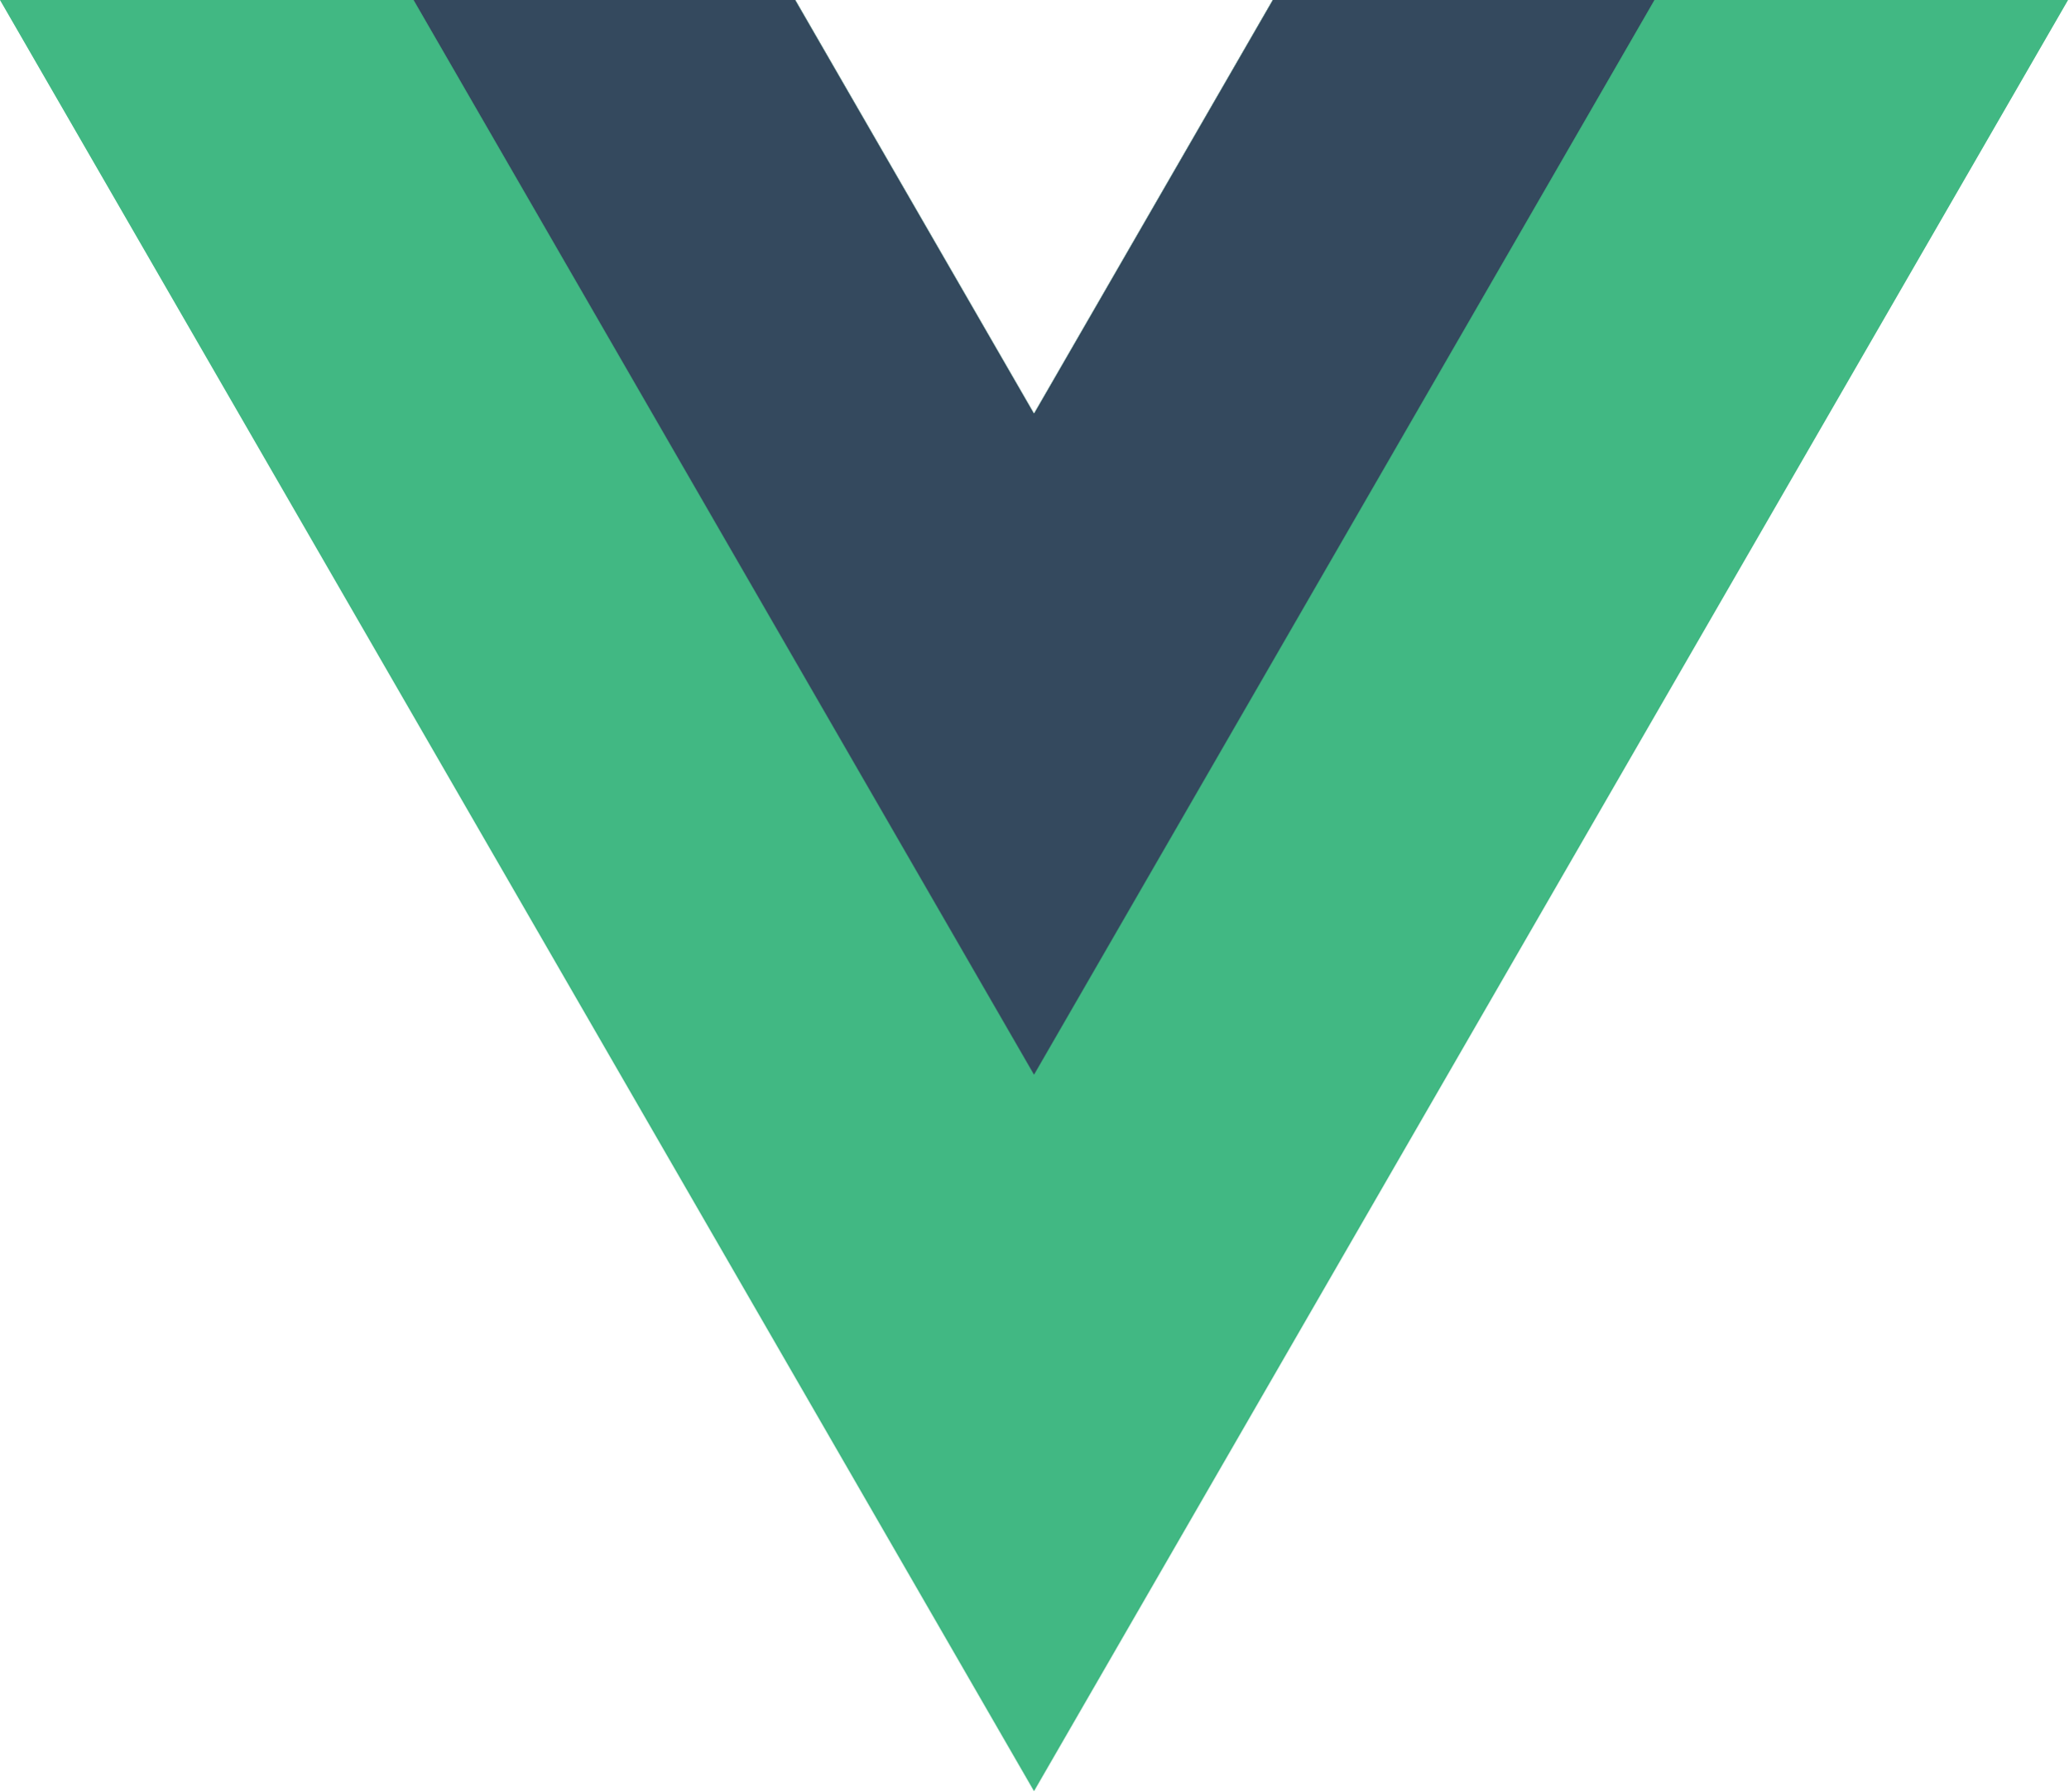
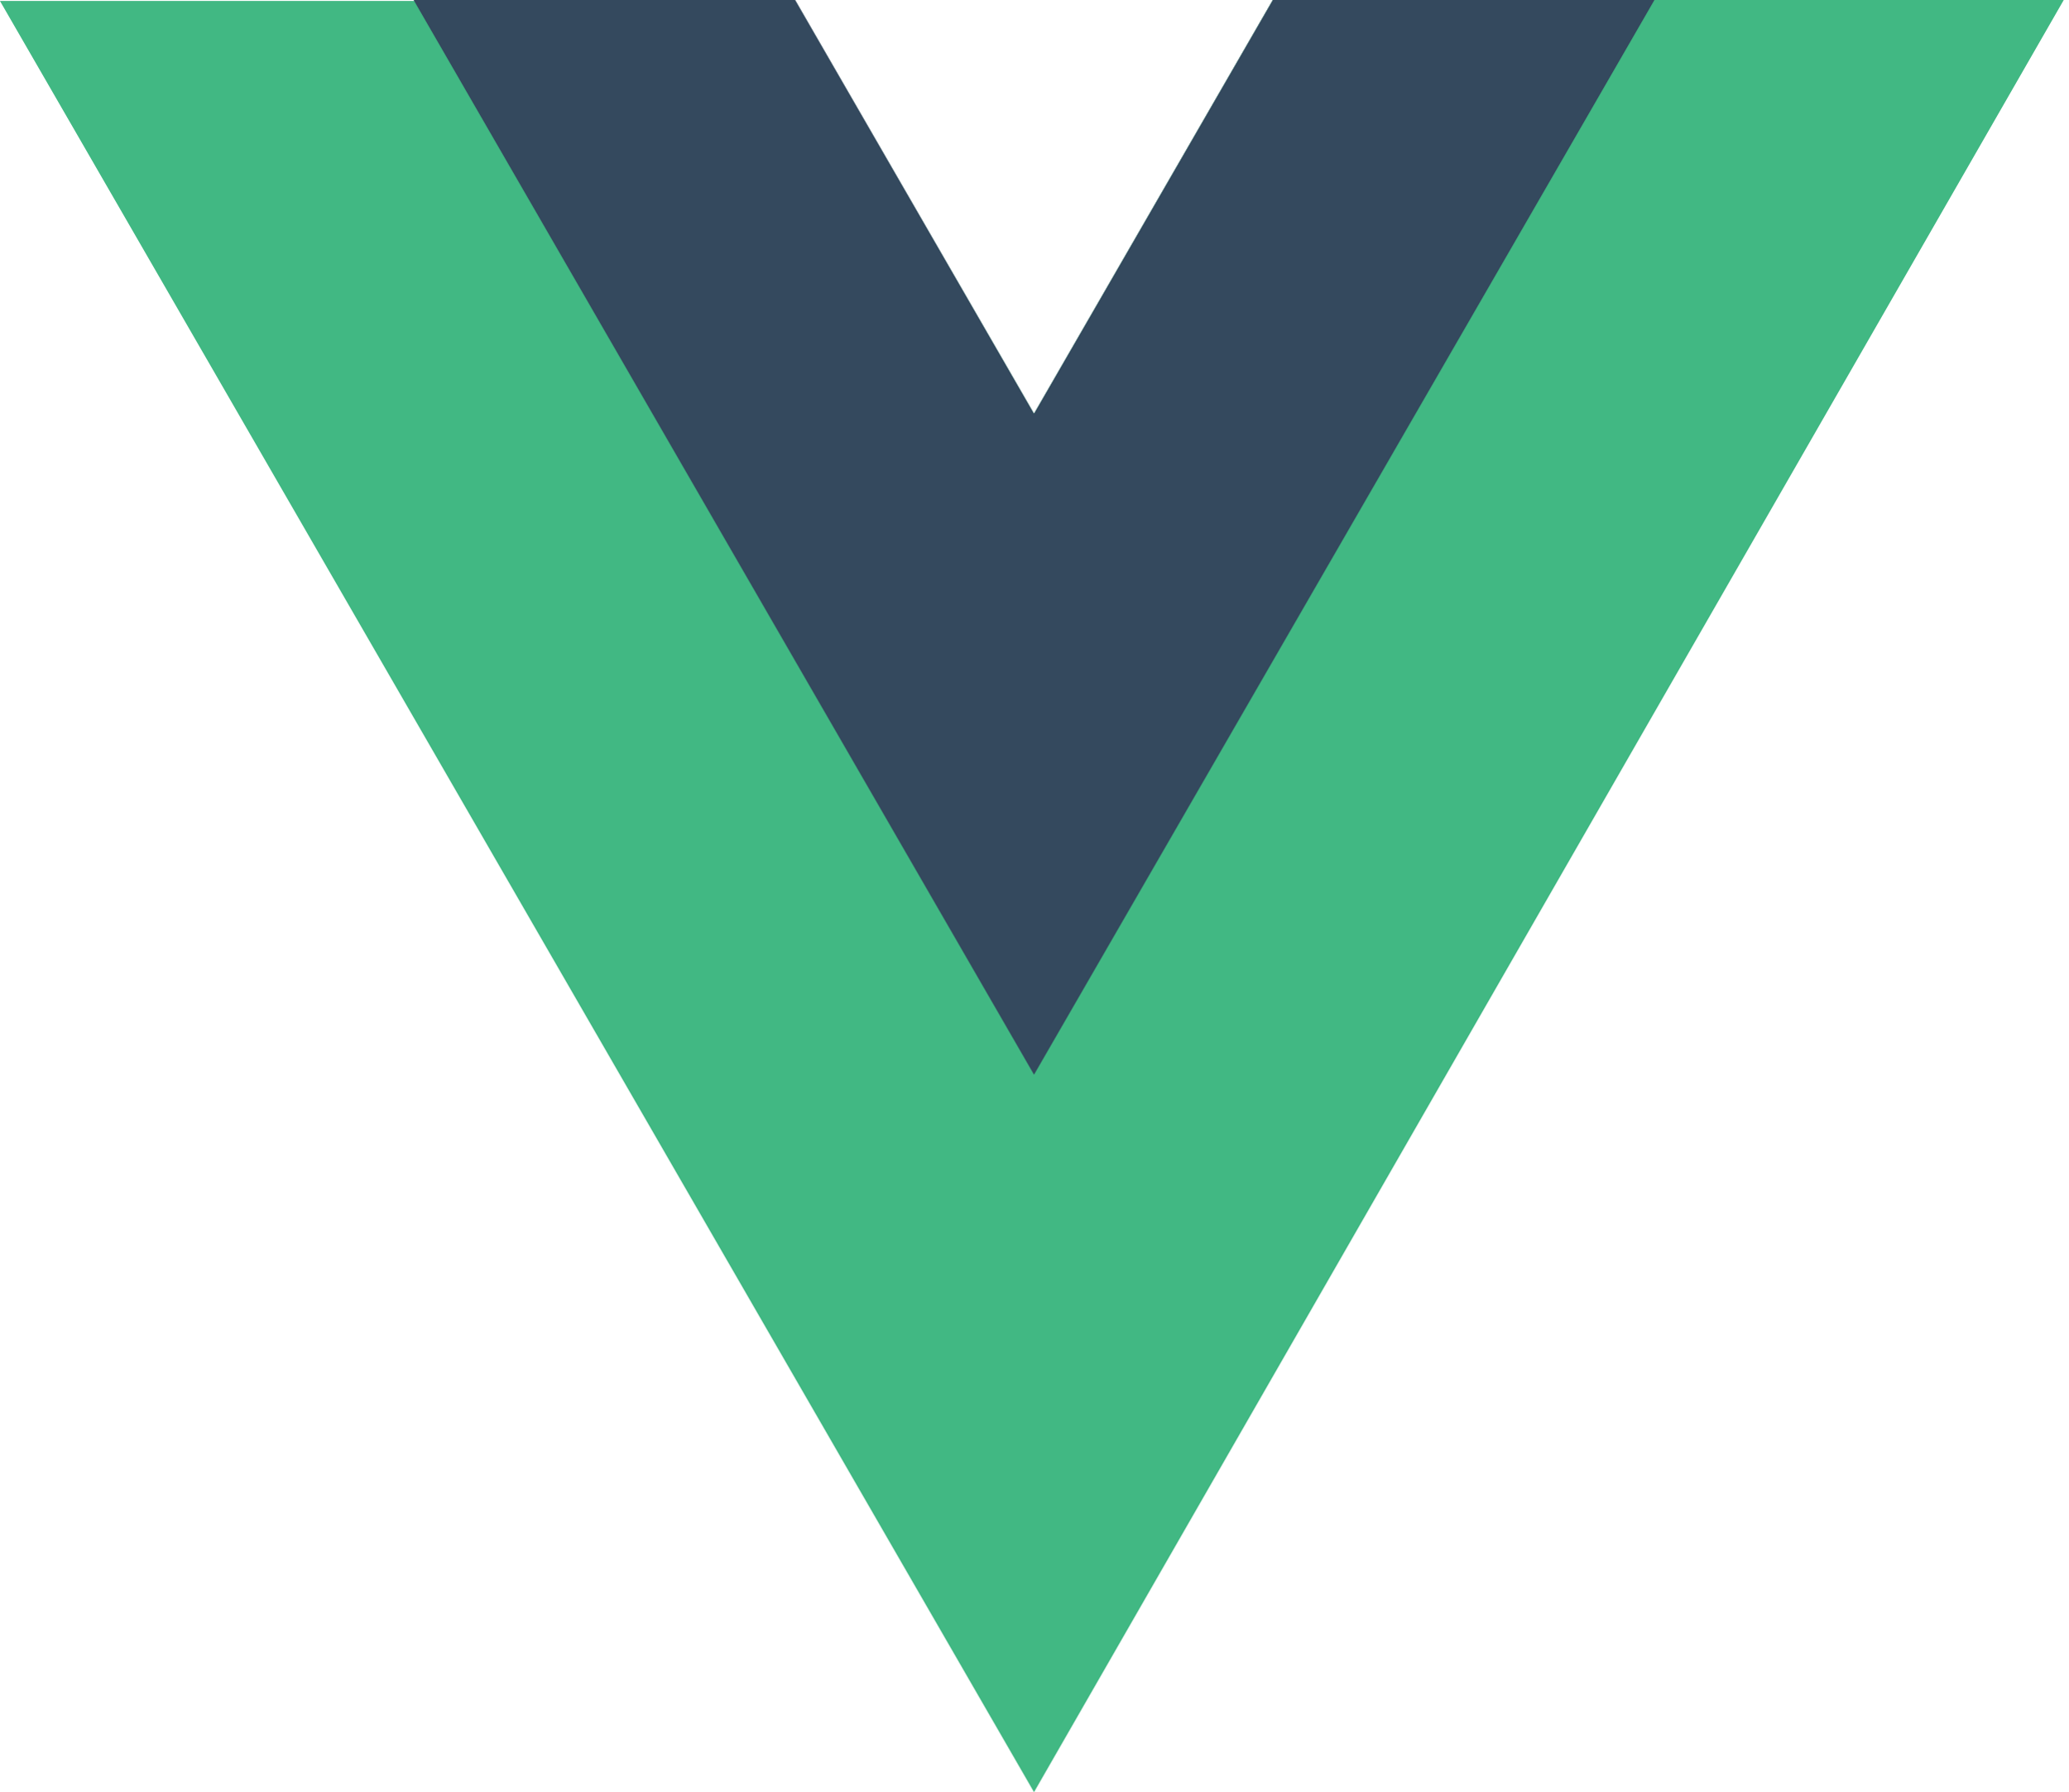
<svg xmlns="http://www.w3.org/2000/svg" viewBox="0 0 261.76 226.69">
-   <path d="M161.096.001l-30.225 52.351L100.647.001H-.005l130.877 226.688L261.749.001z" fill="#41b883" />
+   <path d="M161.096.001l-30.225 52.351L100.647.122H-.005l130.877 226.688L261.20.001z" fill="#41b883" />
  <path d="M161.096.001l-30.225 52.351L100.647.001H52.346l78.526 136.01L209.398.001z" fill="#34495e" />
</svg>
